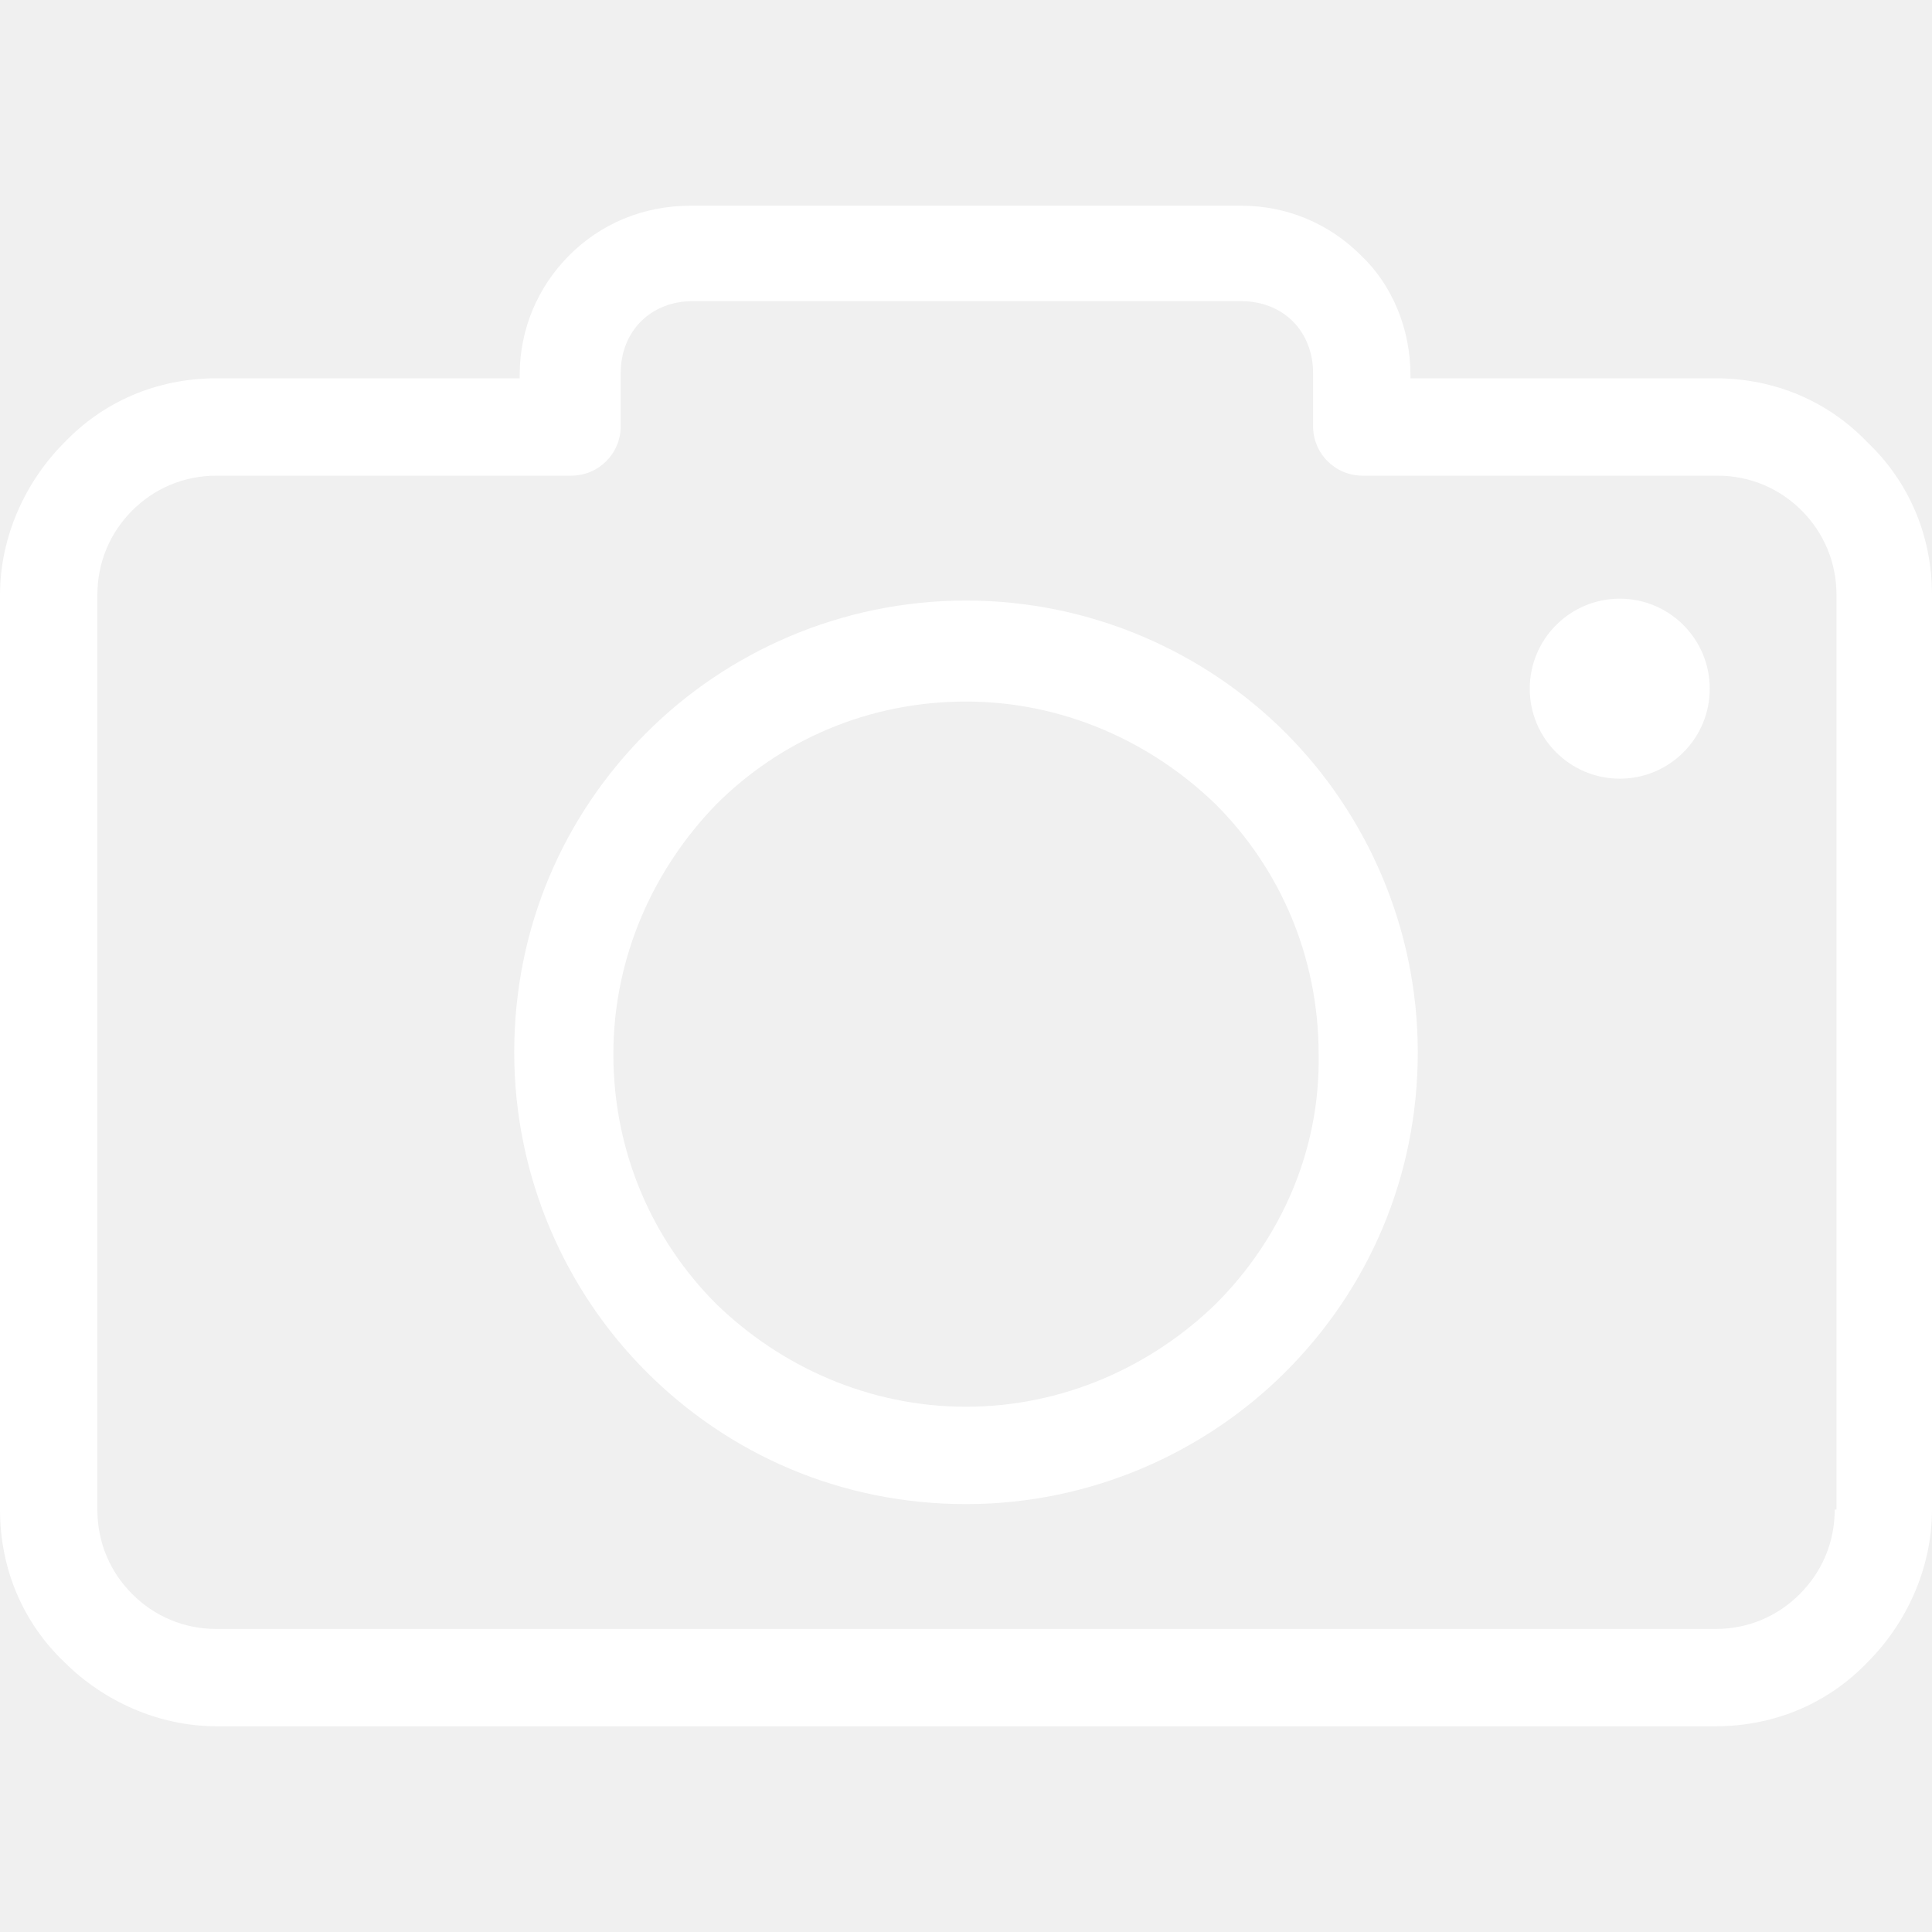
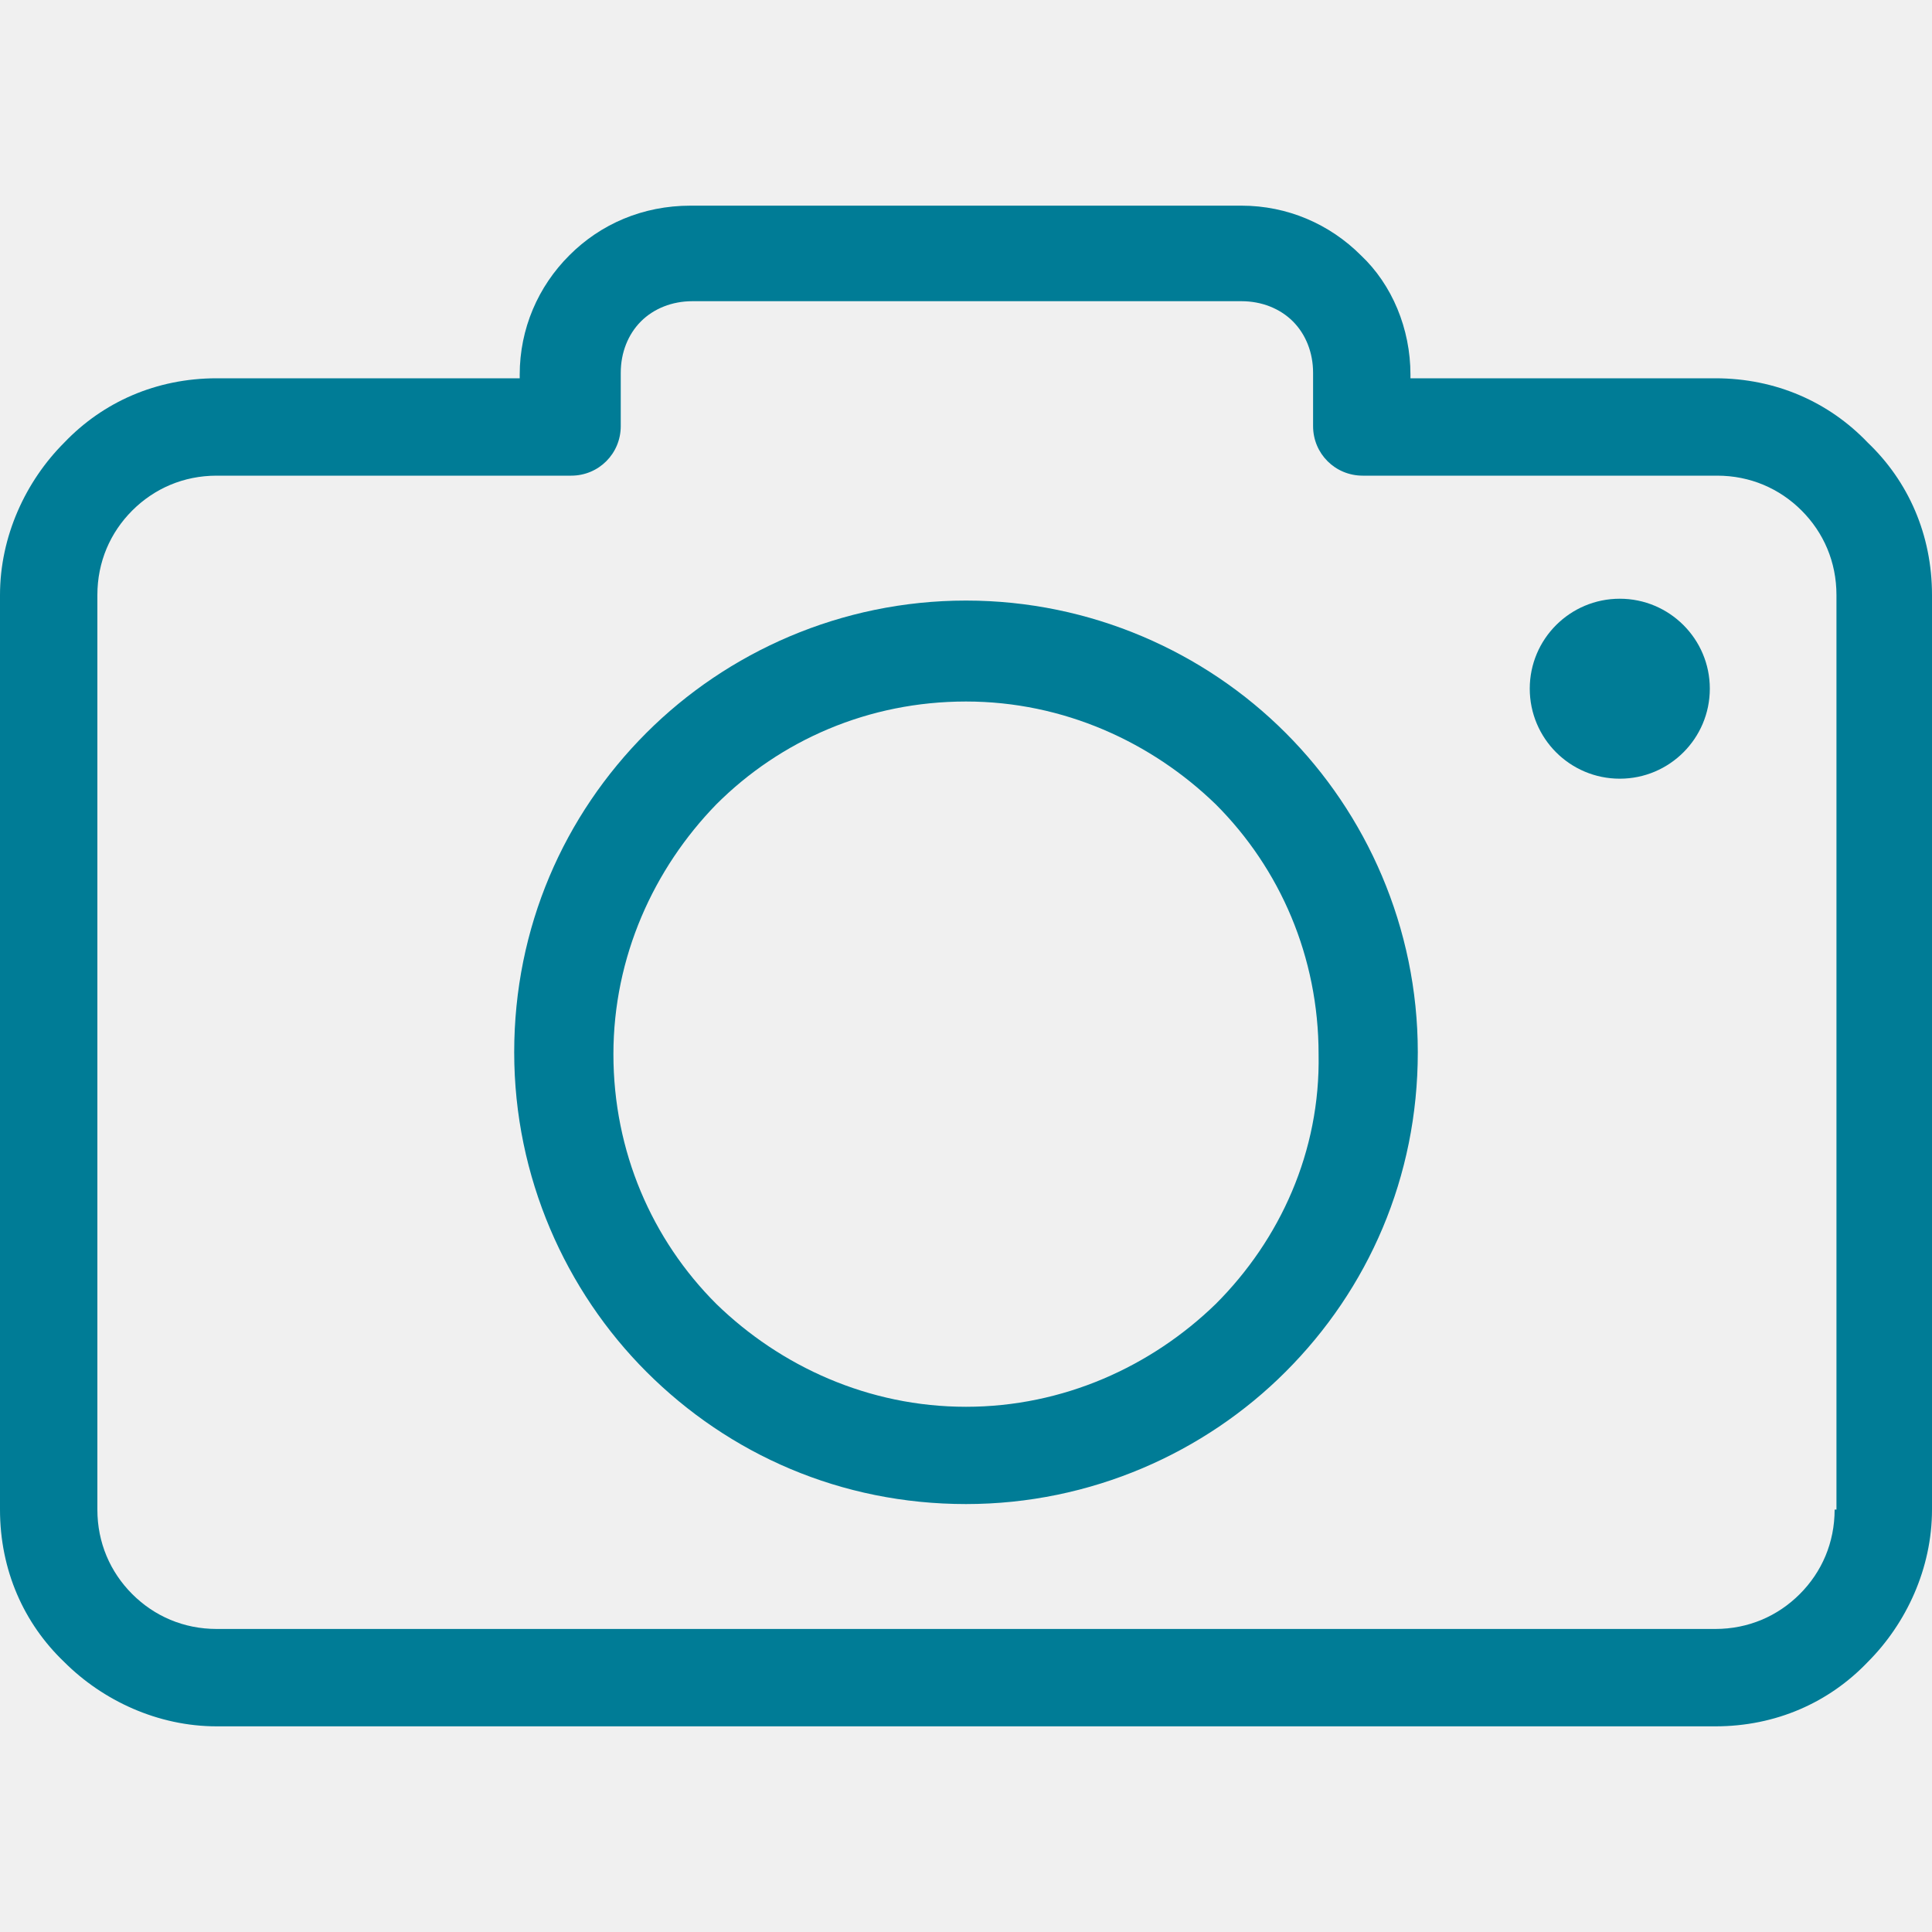
- <svg xmlns="http://www.w3.org/2000/svg" width="25" height="25" viewBox="0 0 25 25" fill="none">
+ <svg xmlns="http://www.w3.org/2000/svg" width="20" height="20" viewBox="0 0 20 20" fill="none">
  <g clip-path="url(#clip0)">
-     <path d="M24.168 5.727C23.669 5.204 22.98 4.895 22.196 4.895H18.251V4.848C18.251 4.254 18.013 3.683 17.609 3.303C17.205 2.899 16.659 2.662 16.065 2.662H8.935C8.317 2.662 7.771 2.899 7.367 3.303C6.963 3.707 6.725 4.254 6.725 4.848V4.895H2.804C2.02 4.895 1.331 5.204 0.832 5.727C0.333 6.226 0 6.939 0 7.7V19.534C0 20.318 0.309 21.008 0.832 21.507C1.331 22.006 2.044 22.338 2.804 22.338H22.196C22.98 22.338 23.669 22.029 24.168 21.507C24.667 21.008 25 20.295 25 19.534V7.7C25 6.915 24.691 6.226 24.168 5.727ZM23.764 19.534H23.741C23.741 19.962 23.574 20.342 23.289 20.627C23.004 20.913 22.624 21.079 22.196 21.079H2.804C2.376 21.079 1.996 20.913 1.711 20.627C1.426 20.342 1.26 19.962 1.26 19.534V7.7C1.26 7.272 1.426 6.892 1.711 6.606C1.996 6.321 2.376 6.155 2.804 6.155H7.391C7.747 6.155 8.032 5.87 8.032 5.513V4.824C8.032 4.563 8.127 4.325 8.294 4.159C8.46 3.992 8.698 3.897 8.959 3.897H16.065C16.326 3.897 16.564 3.992 16.73 4.159C16.896 4.325 16.991 4.563 16.991 4.824V5.513C16.991 5.87 17.277 6.155 17.633 6.155H22.22C22.647 6.155 23.028 6.321 23.313 6.606C23.598 6.892 23.764 7.272 23.764 7.7V19.534Z" fill="white" />
-     <path d="M12.5 7.771C10.884 7.771 9.41 8.436 8.365 9.482C7.295 10.551 6.654 12.001 6.654 13.617C6.654 15.233 7.319 16.706 8.365 17.752C9.434 18.821 10.884 19.463 12.5 19.463C14.116 19.463 15.589 18.797 16.635 17.752C17.704 16.683 18.346 15.233 18.346 13.617C18.346 12.001 17.68 10.528 16.635 9.482C15.589 8.436 14.116 7.771 12.5 7.771ZM15.732 16.873C14.9 17.681 13.759 18.203 12.5 18.203C11.24 18.203 10.1 17.681 9.268 16.873C8.436 16.041 7.937 14.9 7.937 13.641C7.937 12.381 8.46 11.241 9.268 10.409C10.1 9.577 11.24 9.078 12.5 9.078C13.759 9.078 14.9 9.601 15.732 10.409C16.564 11.241 17.063 12.381 17.063 13.641C17.086 14.9 16.564 16.041 15.732 16.873Z" fill="white" />
-     <path d="M20.96 10.076C21.603 10.076 22.124 9.555 22.124 8.912C22.124 8.268 21.603 7.747 20.96 7.747C20.317 7.747 19.795 8.268 19.795 8.912C19.795 9.555 20.317 10.076 20.96 10.076Z" fill="white" />
+     <path d="M19.335 4.582C18.935 4.163 18.384 3.916 17.757 3.916H14.601V3.878C14.601 3.403 14.411 2.947 14.088 2.643C13.764 2.319 13.327 2.129 12.852 2.129H7.148C6.654 2.129 6.217 2.319 5.894 2.643C5.57 2.966 5.38 3.403 5.38 3.878V3.916H2.243C1.616 3.916 1.065 4.163 0.665 4.582C0.266 4.981 0 5.551 0 6.16V15.627C0 16.255 0.247 16.806 0.665 17.205C1.065 17.605 1.635 17.871 2.243 17.871H17.757C18.384 17.871 18.935 17.624 19.335 17.205C19.734 16.806 20 16.236 20 15.627V6.16C20 5.532 19.753 4.981 19.335 4.582ZM19.011 15.627H18.992C18.992 15.97 18.859 16.274 18.631 16.502C18.403 16.73 18.099 16.863 17.757 16.863H2.243C1.901 16.863 1.597 16.73 1.369 16.502C1.141 16.274 1.008 15.97 1.008 15.627V6.16C1.008 5.817 1.141 5.513 1.369 5.285C1.597 5.057 1.901 4.924 2.243 4.924H5.913C6.198 4.924 6.426 4.696 6.426 4.411V3.859C6.426 3.65 6.502 3.46 6.635 3.327C6.768 3.194 6.958 3.118 7.167 3.118H12.852C13.061 3.118 13.251 3.194 13.384 3.327C13.517 3.46 13.593 3.65 13.593 3.859V4.411C13.593 4.696 13.821 4.924 14.107 4.924H17.776C18.118 4.924 18.422 5.057 18.65 5.285C18.878 5.513 19.011 5.817 19.011 6.16V15.627Z" fill="#007C96" />
+     <path d="M10 6.217C8.707 6.217 7.529 6.749 6.692 7.586C5.837 8.441 5.323 9.601 5.323 10.893C5.323 12.186 5.856 13.365 6.692 14.201C7.548 15.057 8.707 15.57 10 15.57C11.293 15.57 12.472 15.038 13.308 14.201C14.164 13.346 14.677 12.186 14.677 10.893C14.677 9.601 14.145 8.422 13.308 7.586C12.472 6.749 11.293 6.217 10 6.217ZM12.586 13.498C11.92 14.145 11.008 14.563 10 14.563C8.992 14.563 8.08 14.145 7.415 13.498C6.749 12.833 6.35 11.92 6.35 10.913C6.35 9.905 6.768 8.992 7.415 8.327C8.08 7.662 8.992 7.262 10 7.262C11.008 7.262 11.92 7.681 12.586 8.327C13.251 8.992 13.65 9.905 13.65 10.913C13.669 11.92 13.251 12.833 12.586 13.498Z" fill="#007C96" />
+     <path d="M16.768 8.061C17.282 8.061 17.7 7.644 17.7 7.129C17.7 6.615 17.282 6.198 16.768 6.198C16.253 6.198 15.836 6.615 15.836 7.129C15.836 7.644 16.253 8.061 16.768 8.061Z" fill="#007C96" />
  </g>
  <defs>
    <clipPath id="clip0">
-       <rect width="25" height="25" fill="white" />
+       <rect width="20" height="20" fill="white" />
    </clipPath>
  </defs>
</svg>
